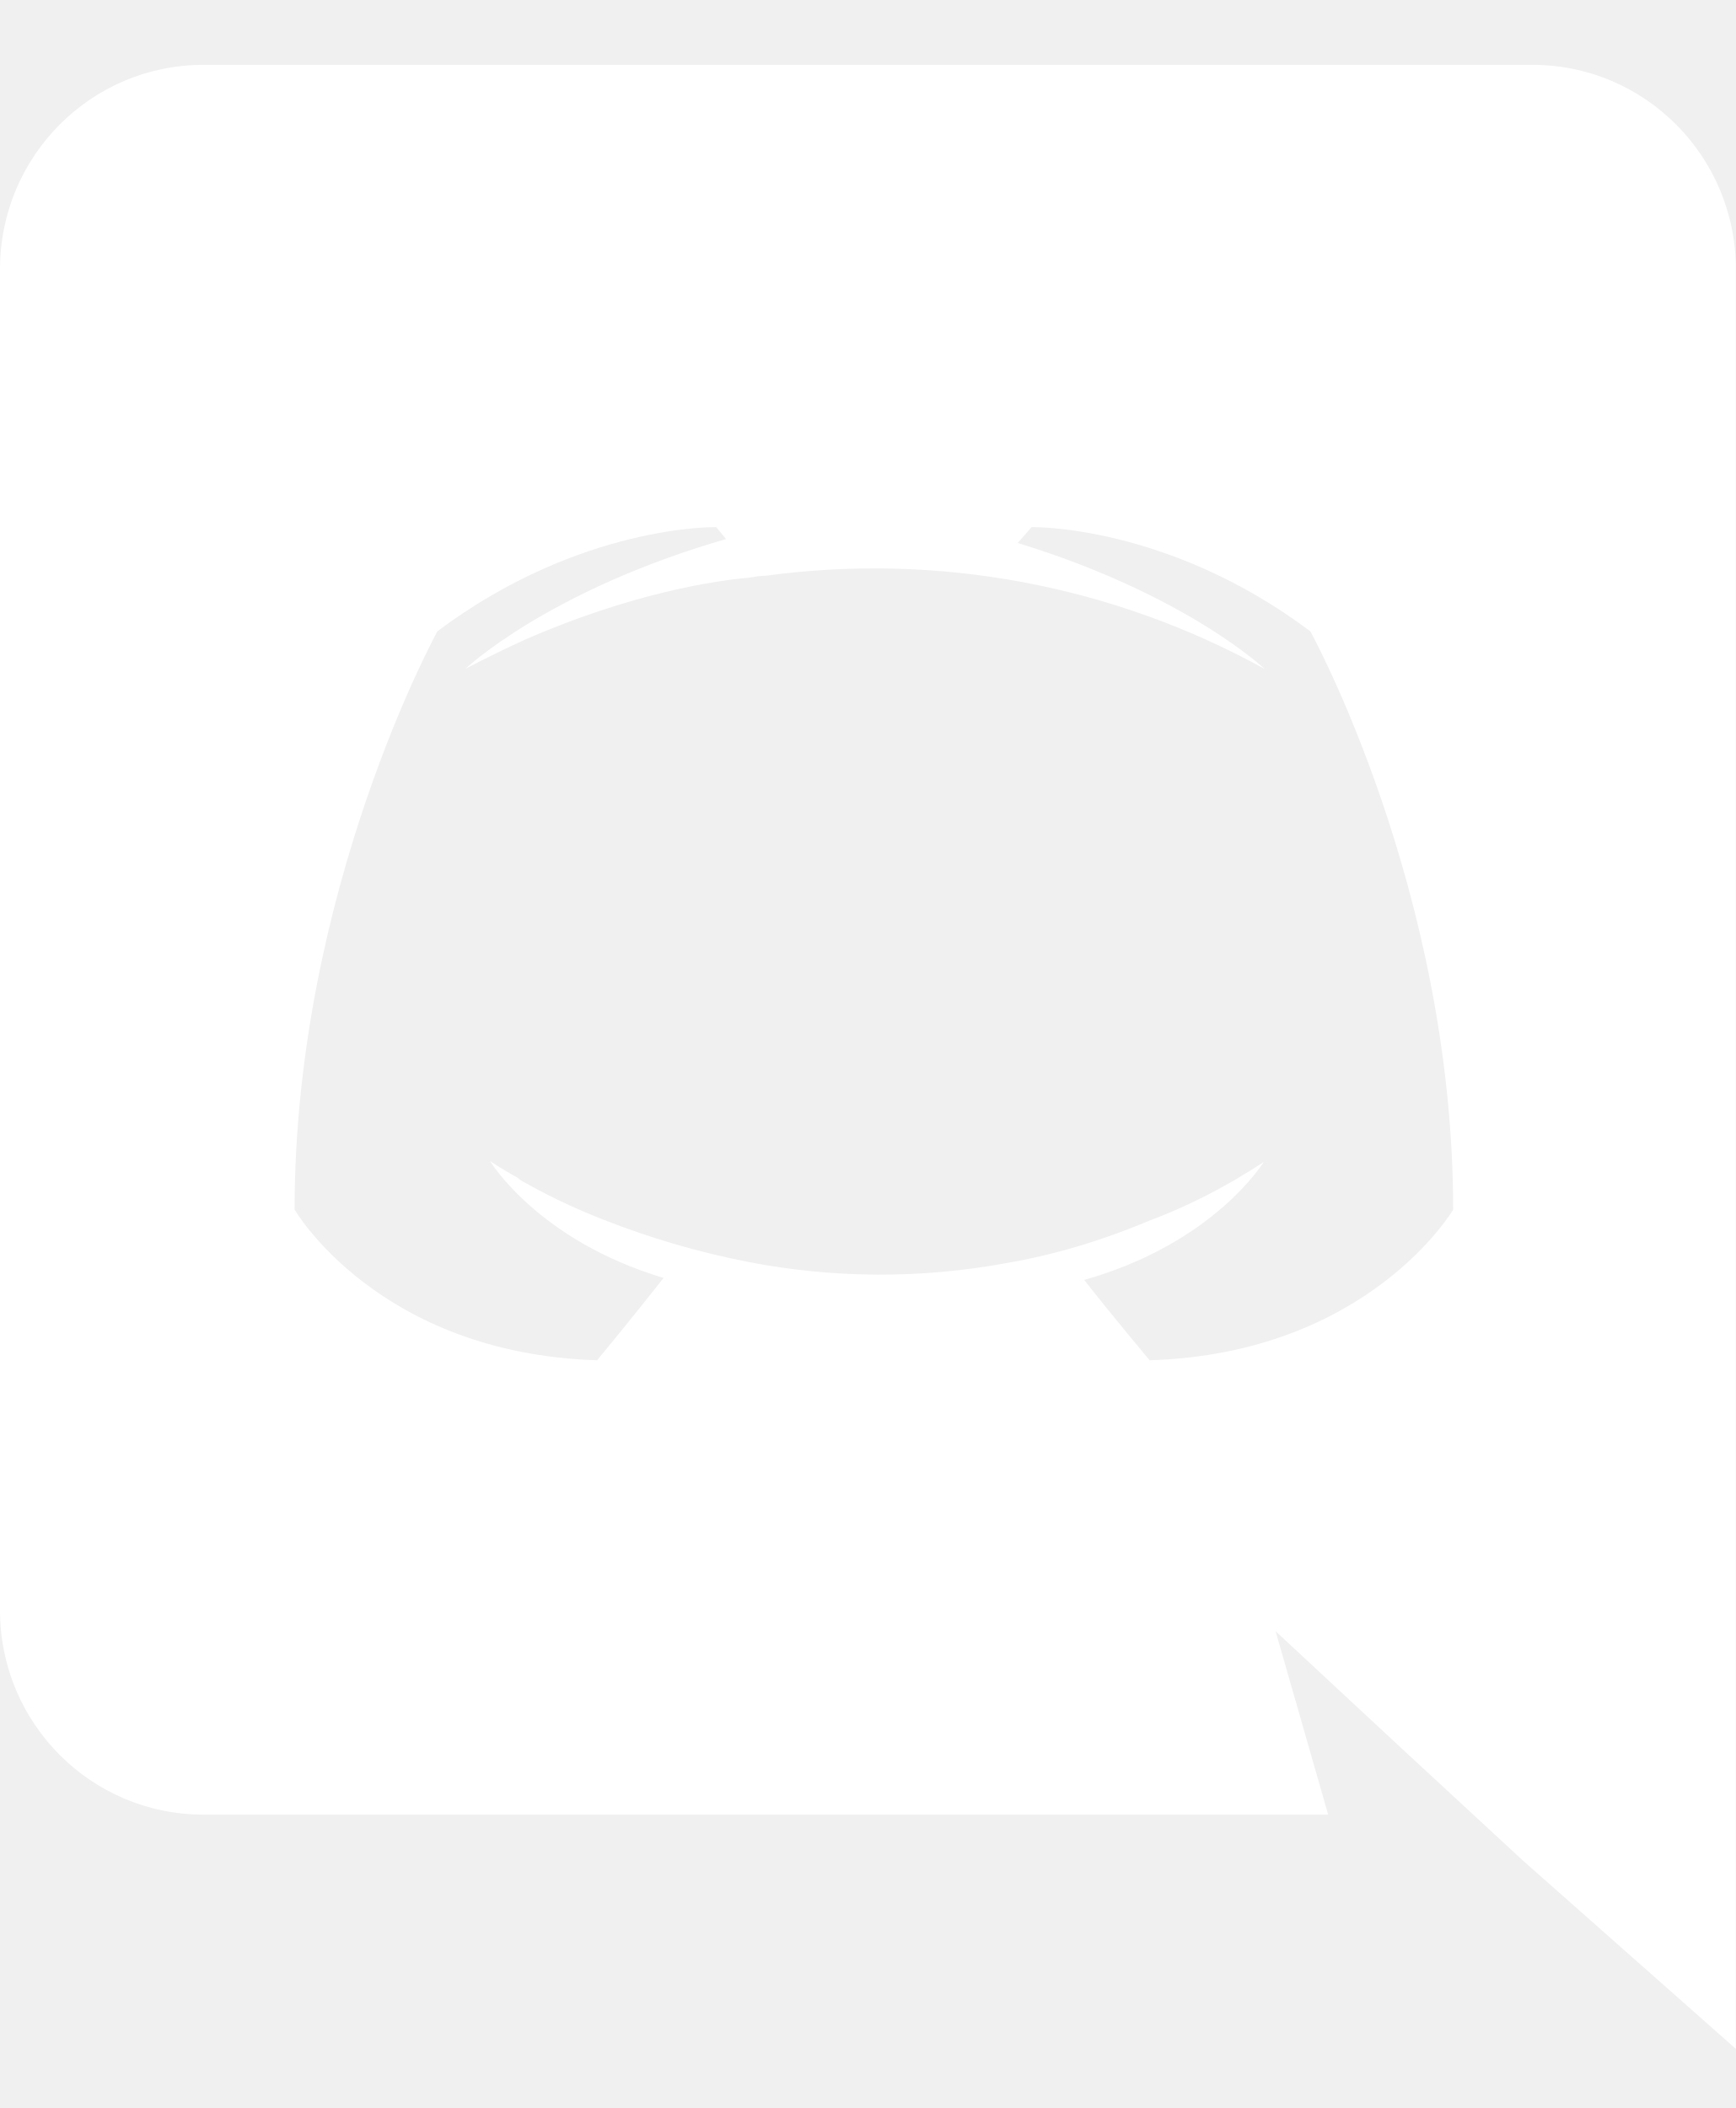
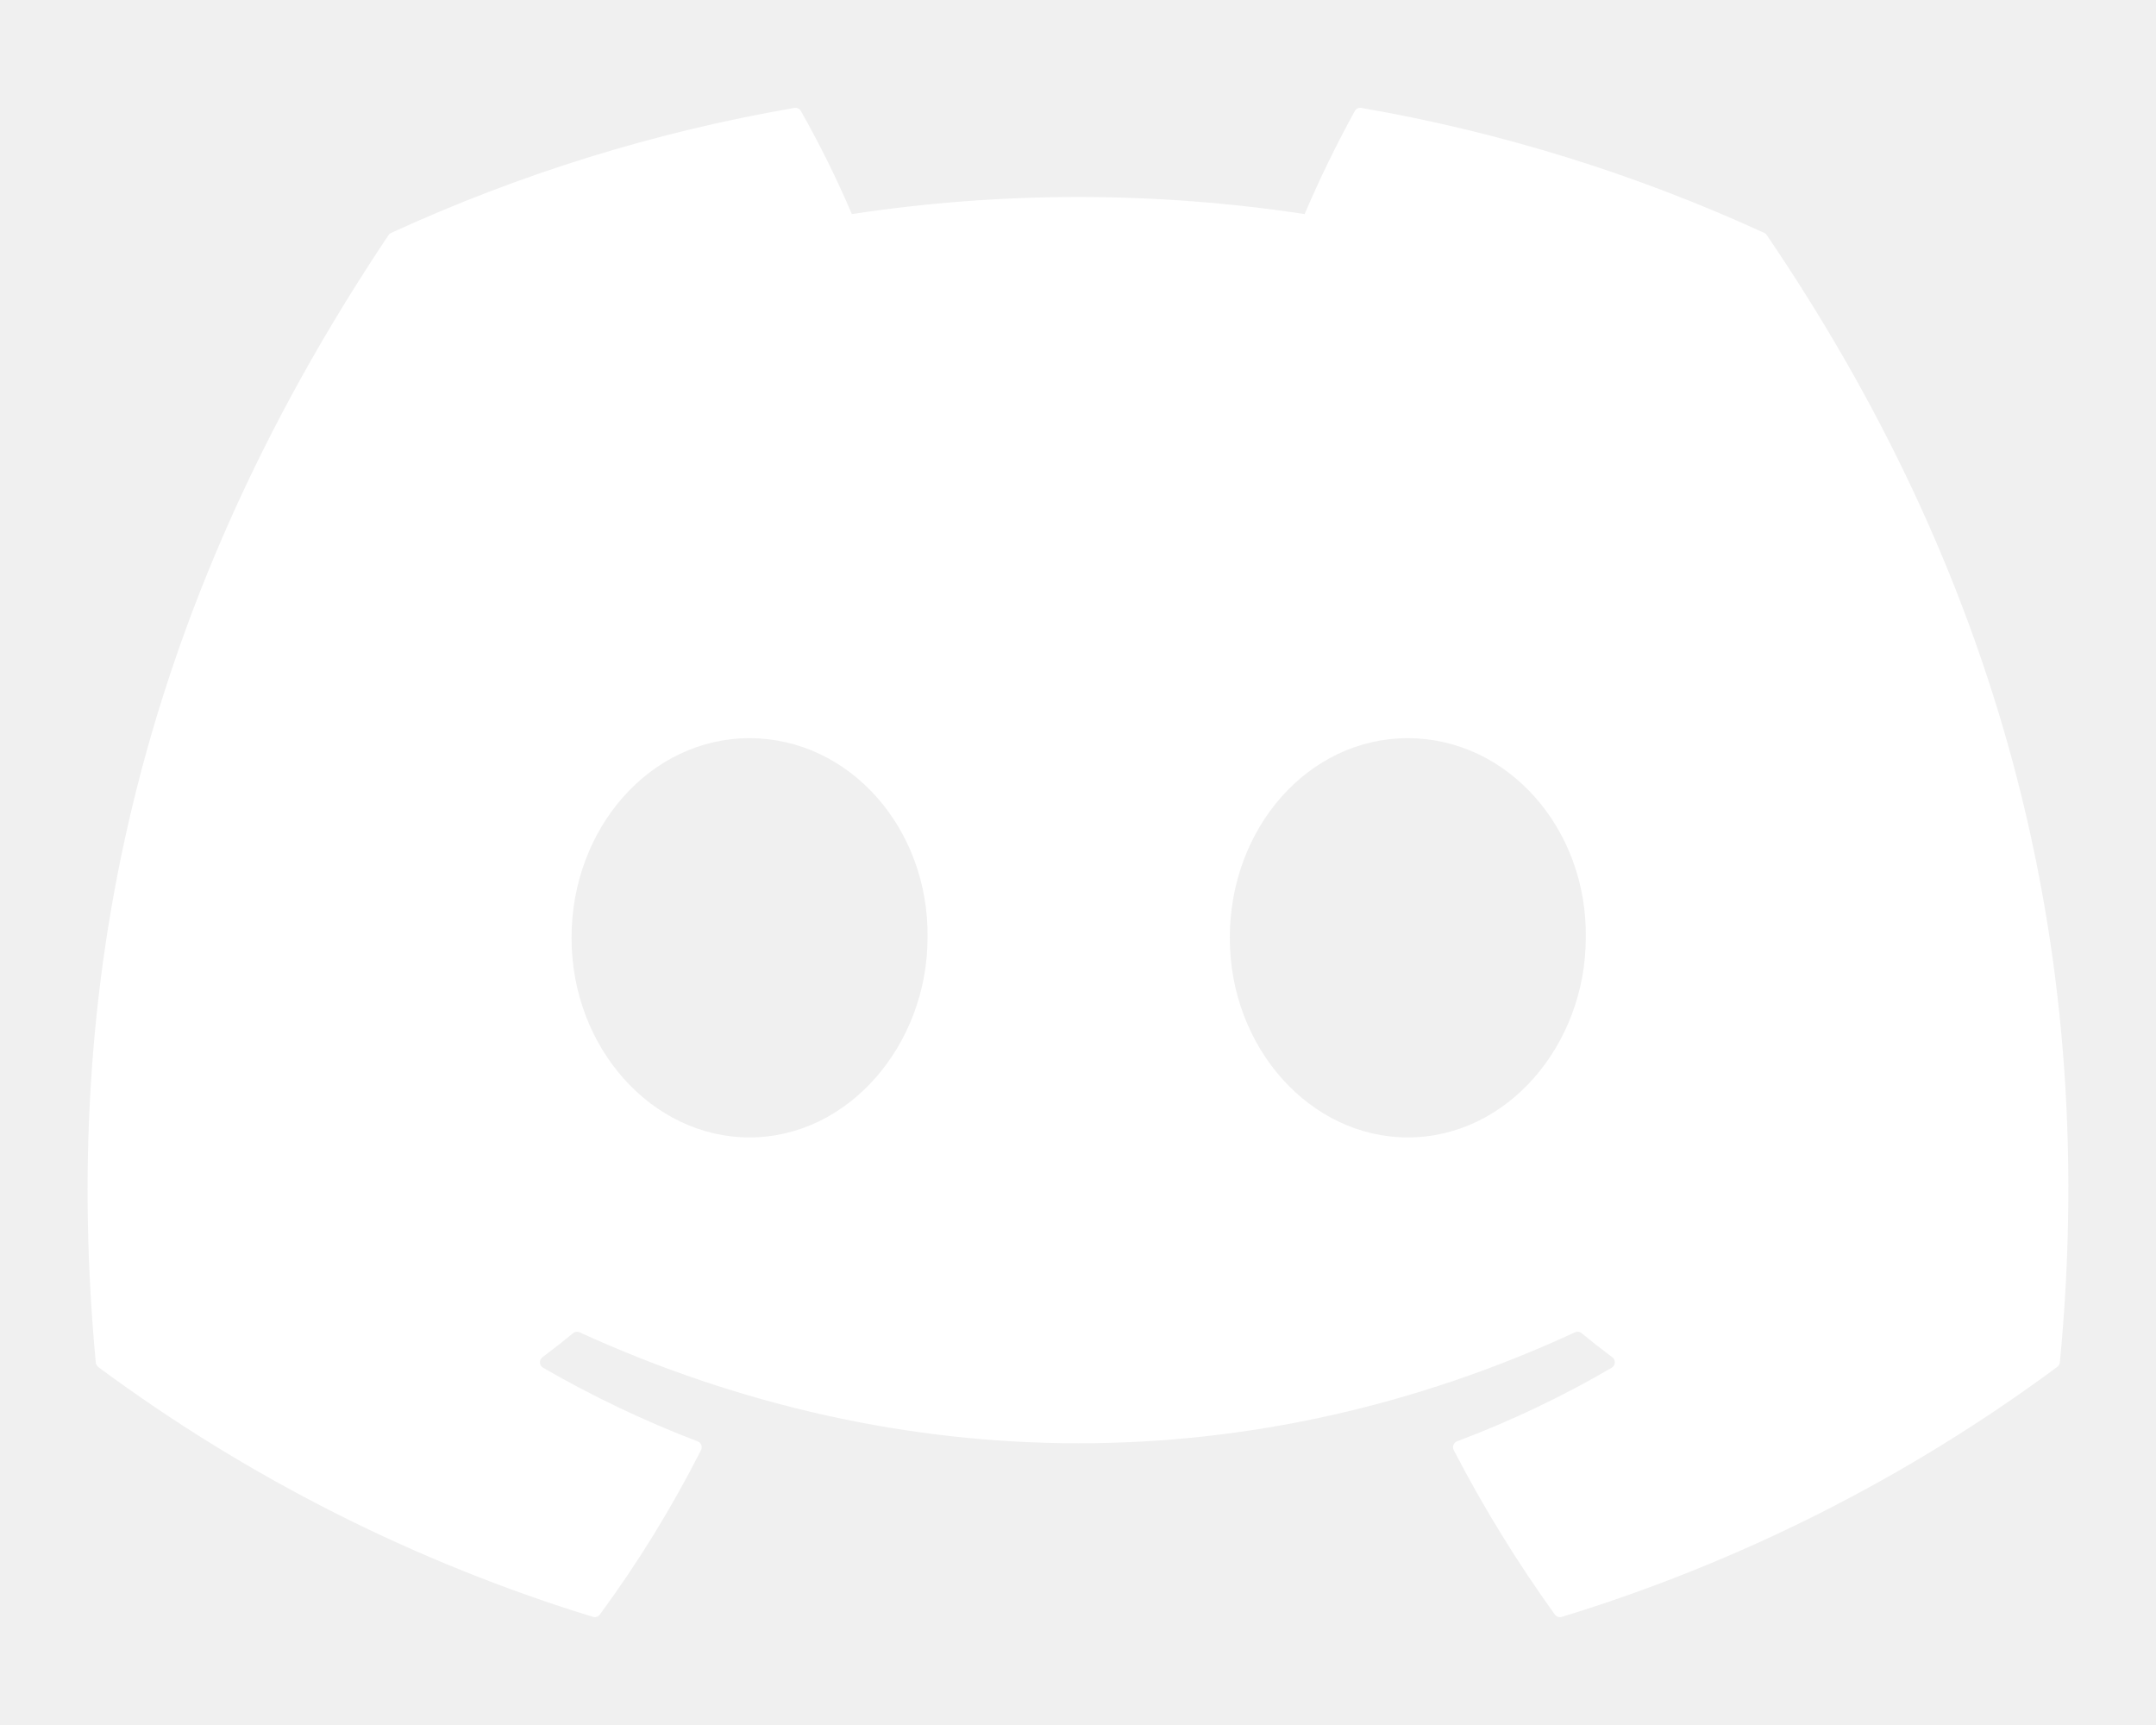
- <svg xmlns="http://www.w3.org/2000/svg" width="14" height="17" viewBox="0 0 14 17" fill="none">
-   <path d="M12.36 0.523H1.64C0.736 0.523 0 1.259 0 2.171V12.986C0 13.899 0.736 14.634 1.64 14.634H10.712L10.288 13.155L11.312 14.107L12.28 15.002L14 16.523V2.171C14 1.259 13.264 0.523 12.36 0.523ZM9.272 10.97C9.272 10.97 8.984 10.627 8.744 10.322C9.792 10.027 10.192 9.371 10.192 9.371C9.864 9.587 9.552 9.739 9.272 9.843C8.872 10.011 8.488 10.123 8.112 10.187C7.427 10.313 6.724 10.31 6.04 10.178C5.638 10.1 5.245 9.985 4.864 9.835C4.663 9.757 4.468 9.666 4.28 9.563C4.256 9.547 4.232 9.539 4.208 9.523C4.192 9.515 4.184 9.507 4.176 9.499C4.032 9.419 3.952 9.363 3.952 9.363C3.952 9.363 4.336 10.002 5.352 10.306C5.112 10.611 4.816 10.97 4.816 10.97C3.048 10.915 2.376 9.755 2.376 9.755C2.376 7.179 3.528 5.091 3.528 5.091C4.68 4.227 5.776 4.251 5.776 4.251L5.856 4.347C4.416 4.763 3.752 5.395 3.752 5.395C3.752 5.395 3.928 5.299 4.224 5.163C5.08 4.787 5.76 4.683 6.04 4.659C6.088 4.651 6.128 4.643 6.176 4.643C7.563 4.455 8.974 4.718 10.2 5.395C10.2 5.395 9.568 4.795 8.208 4.379L8.32 4.251C8.32 4.251 9.416 4.227 10.568 5.091C10.568 5.091 11.72 7.179 11.72 9.755C11.72 9.755 11.04 10.915 9.272 10.97Z" fill="white" />
+ <svg xmlns="http://www.w3.org/2000/svg" aria-hidden="true" focusable="false" data-prefix="fab" data-icon="discord" class="svg-inline--fa fa-discord fa-w-20" role="img" viewBox="0 0 640 512">
+   <path fill="white" d="M524.5 69.84a1.5 1.5 0 0 0 -.764-.7A485.1 485.1 0 0 0 404.1 32.03a1.816 1.816 0 0 0 -1.923 .91 337.5 337.5 0 0 0 -14.9 30.6 447.8 447.8 0 0 0 -134.4 0 309.5 309.5 0 0 0 -15.14-30.6 1.89 1.89 0 0 0 -1.924-.91A483.7 483.7 0 0 0 116.1 69.14a1.712 1.712 0 0 0 -.788 .676C39.07 183.7 18.19 294.7 28.43 404.4a2.016 2.016 0 0 0 .765 1.375A487.7 487.7 0 0 0 176 479.9a1.9 1.9 0 0 0 2.063-.676A348.2 348.2 0 0 0 208.1 430.4a1.86 1.86 0 0 0 -1.019-2.588 321.2 321.2 0 0 1 -45.87-21.85 1.885 1.885 0 0 1 -.185-3.126c3.082-2.309 6.166-4.711 9.109-7.137a1.819 1.819 0 0 1 1.9-.256c96.23 43.92 200.4 43.92 295.5 0a1.812 1.812 0 0 1 1.924 .233c2.944 2.426 6.027 4.851 9.132 7.16a1.884 1.884 0 0 1 -.162 3.126 301.4 301.4 0 0 1 -45.89 21.83 1.875 1.875 0 0 0 -1 2.611 391.1 391.1 0 0 0 30.01 48.81 1.864 1.864 0 0 0 2.063 .7A486 486 0 0 0 610.7 405.7a1.882 1.882 0 0 0 .765-1.352C623.7 277.6 590.9 167.5 524.5 69.84zM222.5 337.6c-28.97 0-52.84-26.59-52.84-59.24S193.1 219.1 222.5 219.1c29.67 0 53.31 26.82 52.84 59.24C275.3 310.1 251.9 337.6 222.5 337.6zm195.4 0c-28.97 0-52.84-26.59-52.84-59.24S388.4 219.1 417.9 219.1c29.67 0 53.31 26.82 52.84 59.24C470.7 310.1 447.5 337.6 417.9 337.6z" />
</svg>
